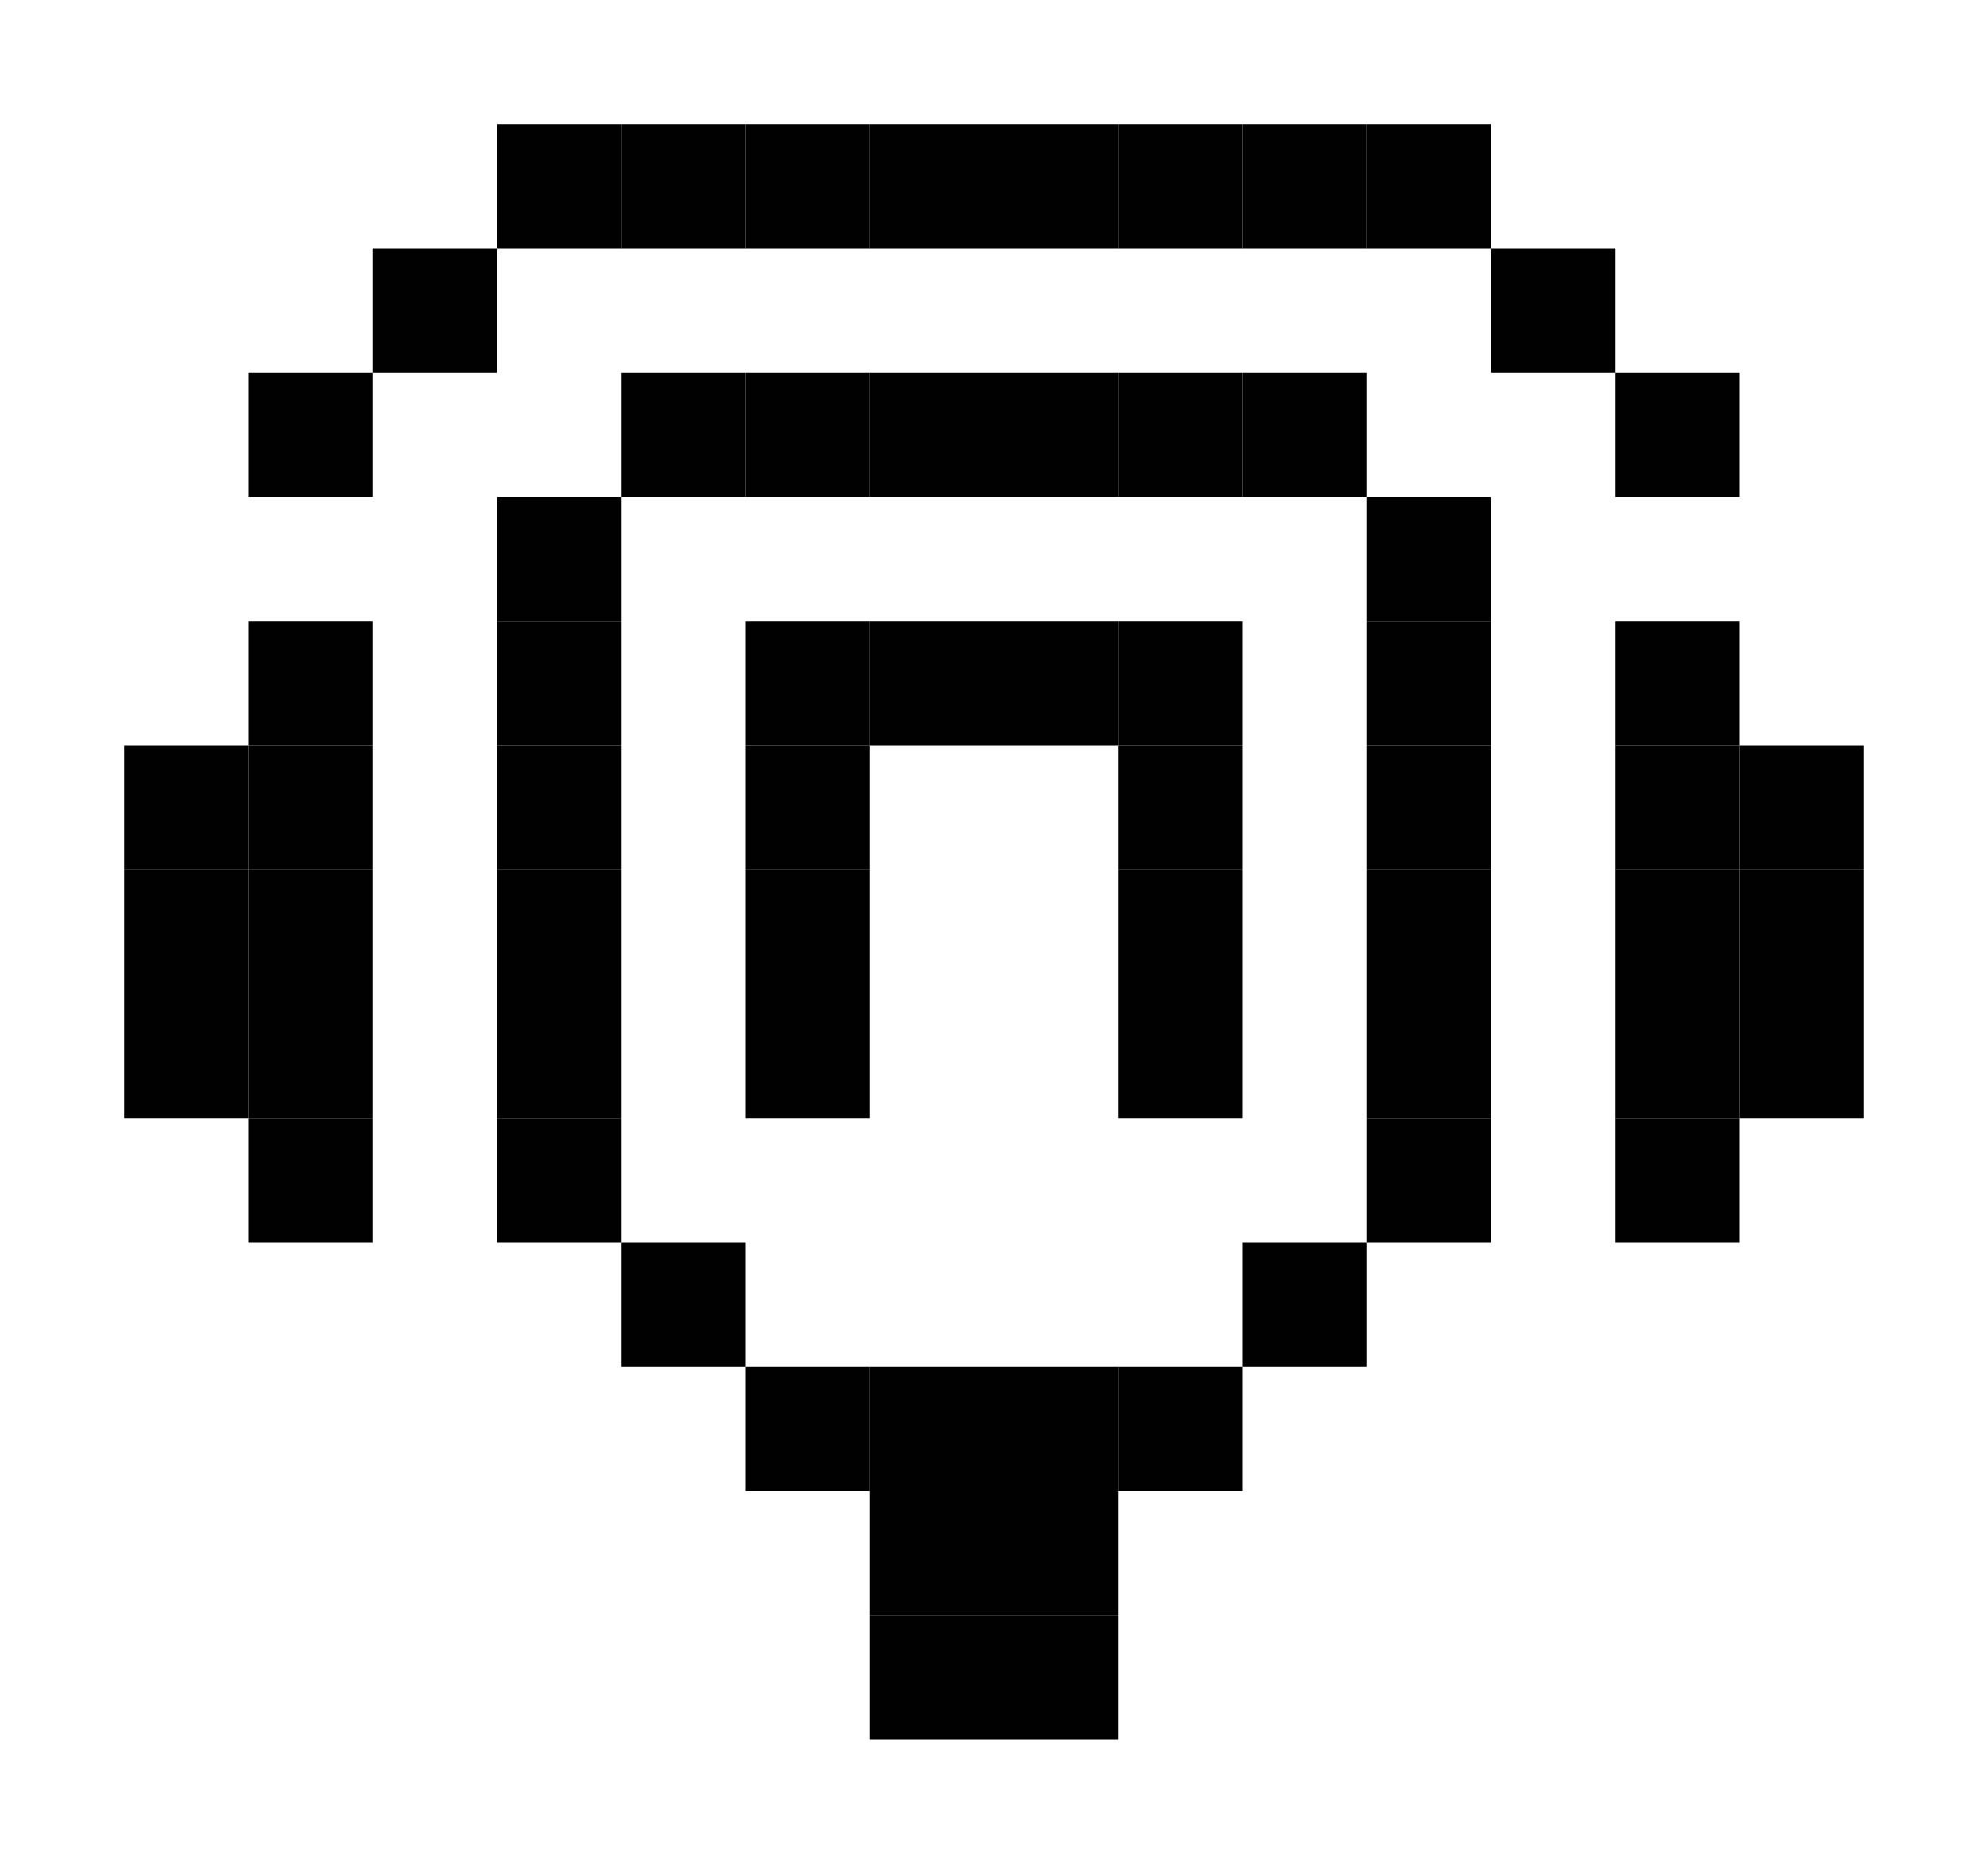
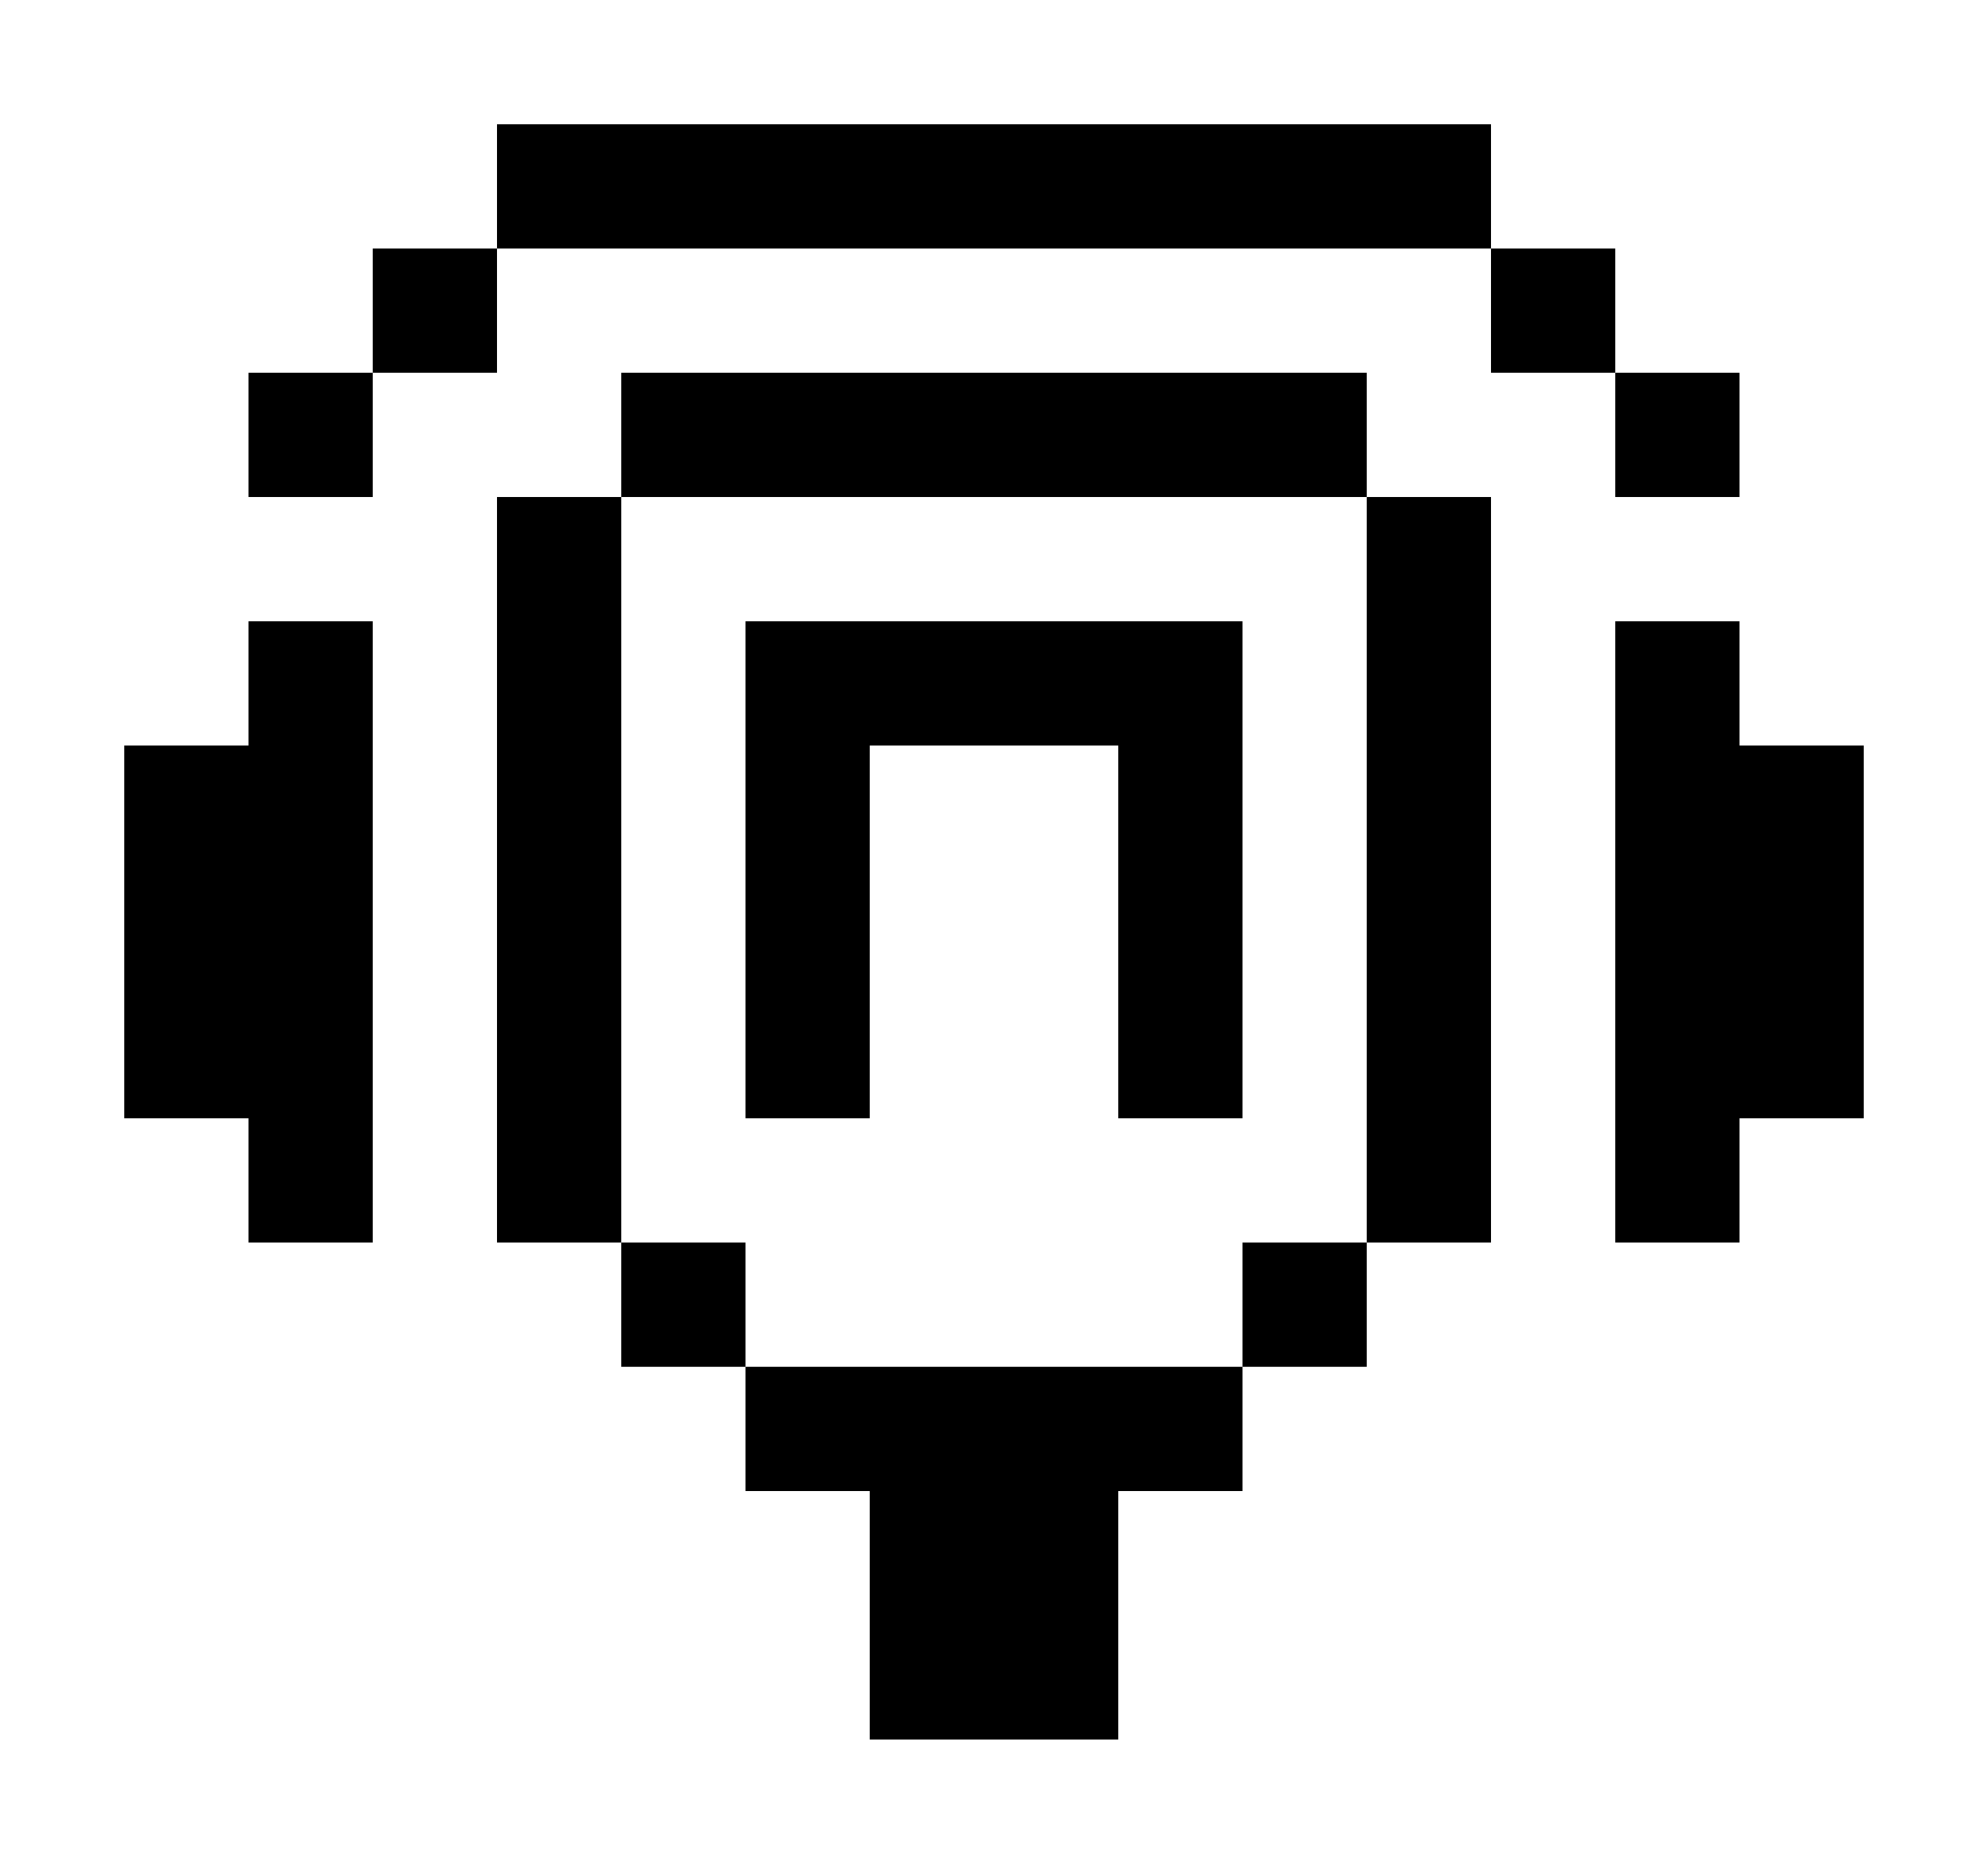
<svg xmlns="http://www.w3.org/2000/svg" width="16" height="15" version="1.1">
-   <rect x="4" y="1" width="1" height="1" />
-   <rect x="5" y="1" width="1" height="1" />
-   <rect x="6" y="1" width="1" height="1" />
-   <rect x="7" y="1" width="1" height="1" />
-   <rect x="8" y="1" width="1" height="1" />
-   <rect x="9" y="1" width="1" height="1" />
-   <rect x="10" y="1" width="1" height="1" />
-   <rect x="11" y="1" width="1" height="1" />
-   <rect x="3" y="2" width="1" height="1" />
-   <rect x="12" y="2" width="1" height="1" />
-   <rect x="2" y="3" width="1" height="1" />
-   <rect x="5" y="3" width="1" height="1" />
-   <rect x="6" y="3" width="1" height="1" />
-   <rect x="7" y="3" width="1" height="1" />
-   <rect x="8" y="3" width="1" height="1" />
-   <rect x="9" y="3" width="1" height="1" />
-   <rect x="10" y="3" width="1" height="1" />
-   <rect x="13" y="3" width="1" height="1" />
-   <rect x="4" y="4" width="1" height="1" />
-   <rect x="11" y="4" width="1" height="1" />
-   <rect x="2" y="5" width="1" height="1" />
-   <rect x="4" y="5" width="1" height="1" />
-   <rect x="6" y="5" width="1" height="1" />
-   <rect x="7" y="5" width="1" height="1" />
-   <rect x="8" y="5" width="1" height="1" />
-   <rect x="9" y="5" width="1" height="1" />
-   <rect x="11" y="5" width="1" height="1" />
-   <rect x="13" y="5" width="1" height="1" />
-   <rect x="1" y="6" width="1" height="1" />
-   <rect x="2" y="6" width="1" height="1" />
-   <rect x="4" y="6" width="1" height="1" />
-   <rect x="6" y="6" width="1" height="1" />
-   <rect x="9" y="6" width="1" height="1" />
-   <rect x="11" y="6" width="1" height="1" />
-   <rect x="13" y="6" width="1" height="1" />
-   <rect x="14" y="6" width="1" height="1" />
-   <rect x="1" y="7" width="1" height="1" />
-   <rect x="2" y="7" width="1" height="1" />
-   <rect x="4" y="7" width="1" height="1" />
-   <rect x="6" y="7" width="1" height="1" />
-   <rect x="9" y="7" width="1" height="1" />
-   <rect x="11" y="7" width="1" height="1" />
-   <rect x="13" y="7" width="1" height="1" />
-   <rect x="14" y="7" width="1" height="1" />
-   <rect x="1" y="8" width="1" height="1" />
-   <rect x="2" y="8" width="1" height="1" />
-   <rect x="4" y="8" width="1" height="1" />
-   <rect x="6" y="8" width="1" height="1" />
-   <rect x="9" y="8" width="1" height="1" />
-   <rect x="11" y="8" width="1" height="1" />
-   <rect x="13" y="8" width="1" height="1" />
-   <rect x="14" y="8" width="1" height="1" />
-   <rect x="2" y="9" width="1" height="1" />
-   <rect x="4" y="9" width="1" height="1" />
-   <rect x="11" y="9" width="1" height="1" />
-   <rect x="13" y="9" width="1" height="1" />
-   <rect x="5" y="10" width="1" height="1" />
-   <rect x="10" y="10" width="1" height="1" />
-   <rect x="6" y="11" width="1" height="1" />
-   <rect x="7" y="11" width="1" height="1" />
-   <rect x="8" y="11" width="1" height="1" />
-   <rect x="9" y="11" width="1" height="1" />
-   <rect x="7" y="12" width="1" height="1" />
-   <rect x="8" y="12" width="1" height="1" />
-   <rect x="7" y="13" width="1" height="1" />
-   <rect x="8" y="13" width="1" height="1" />
+   <path d="M4,1h8v1h1v1h1v1h-1v-1h-1v-1h-8v1h-1v1h-1v-1h1v-1h1zM5,3h6v1h1v6h-1v1h-1v1h-1v2h-2v-2h-1v-1h-1v-1h-1v-6h1zM6,4h-1v6h1v1h4v-1h1v-6h-4zM2,5h1v5h-1v-1h-1v-3h1zM6,5h4v4h-1v-3h-2v3h-1v-3zM13,5h1v1h1v3h-1v1h-1v-4z" fill="black" />
</svg>
